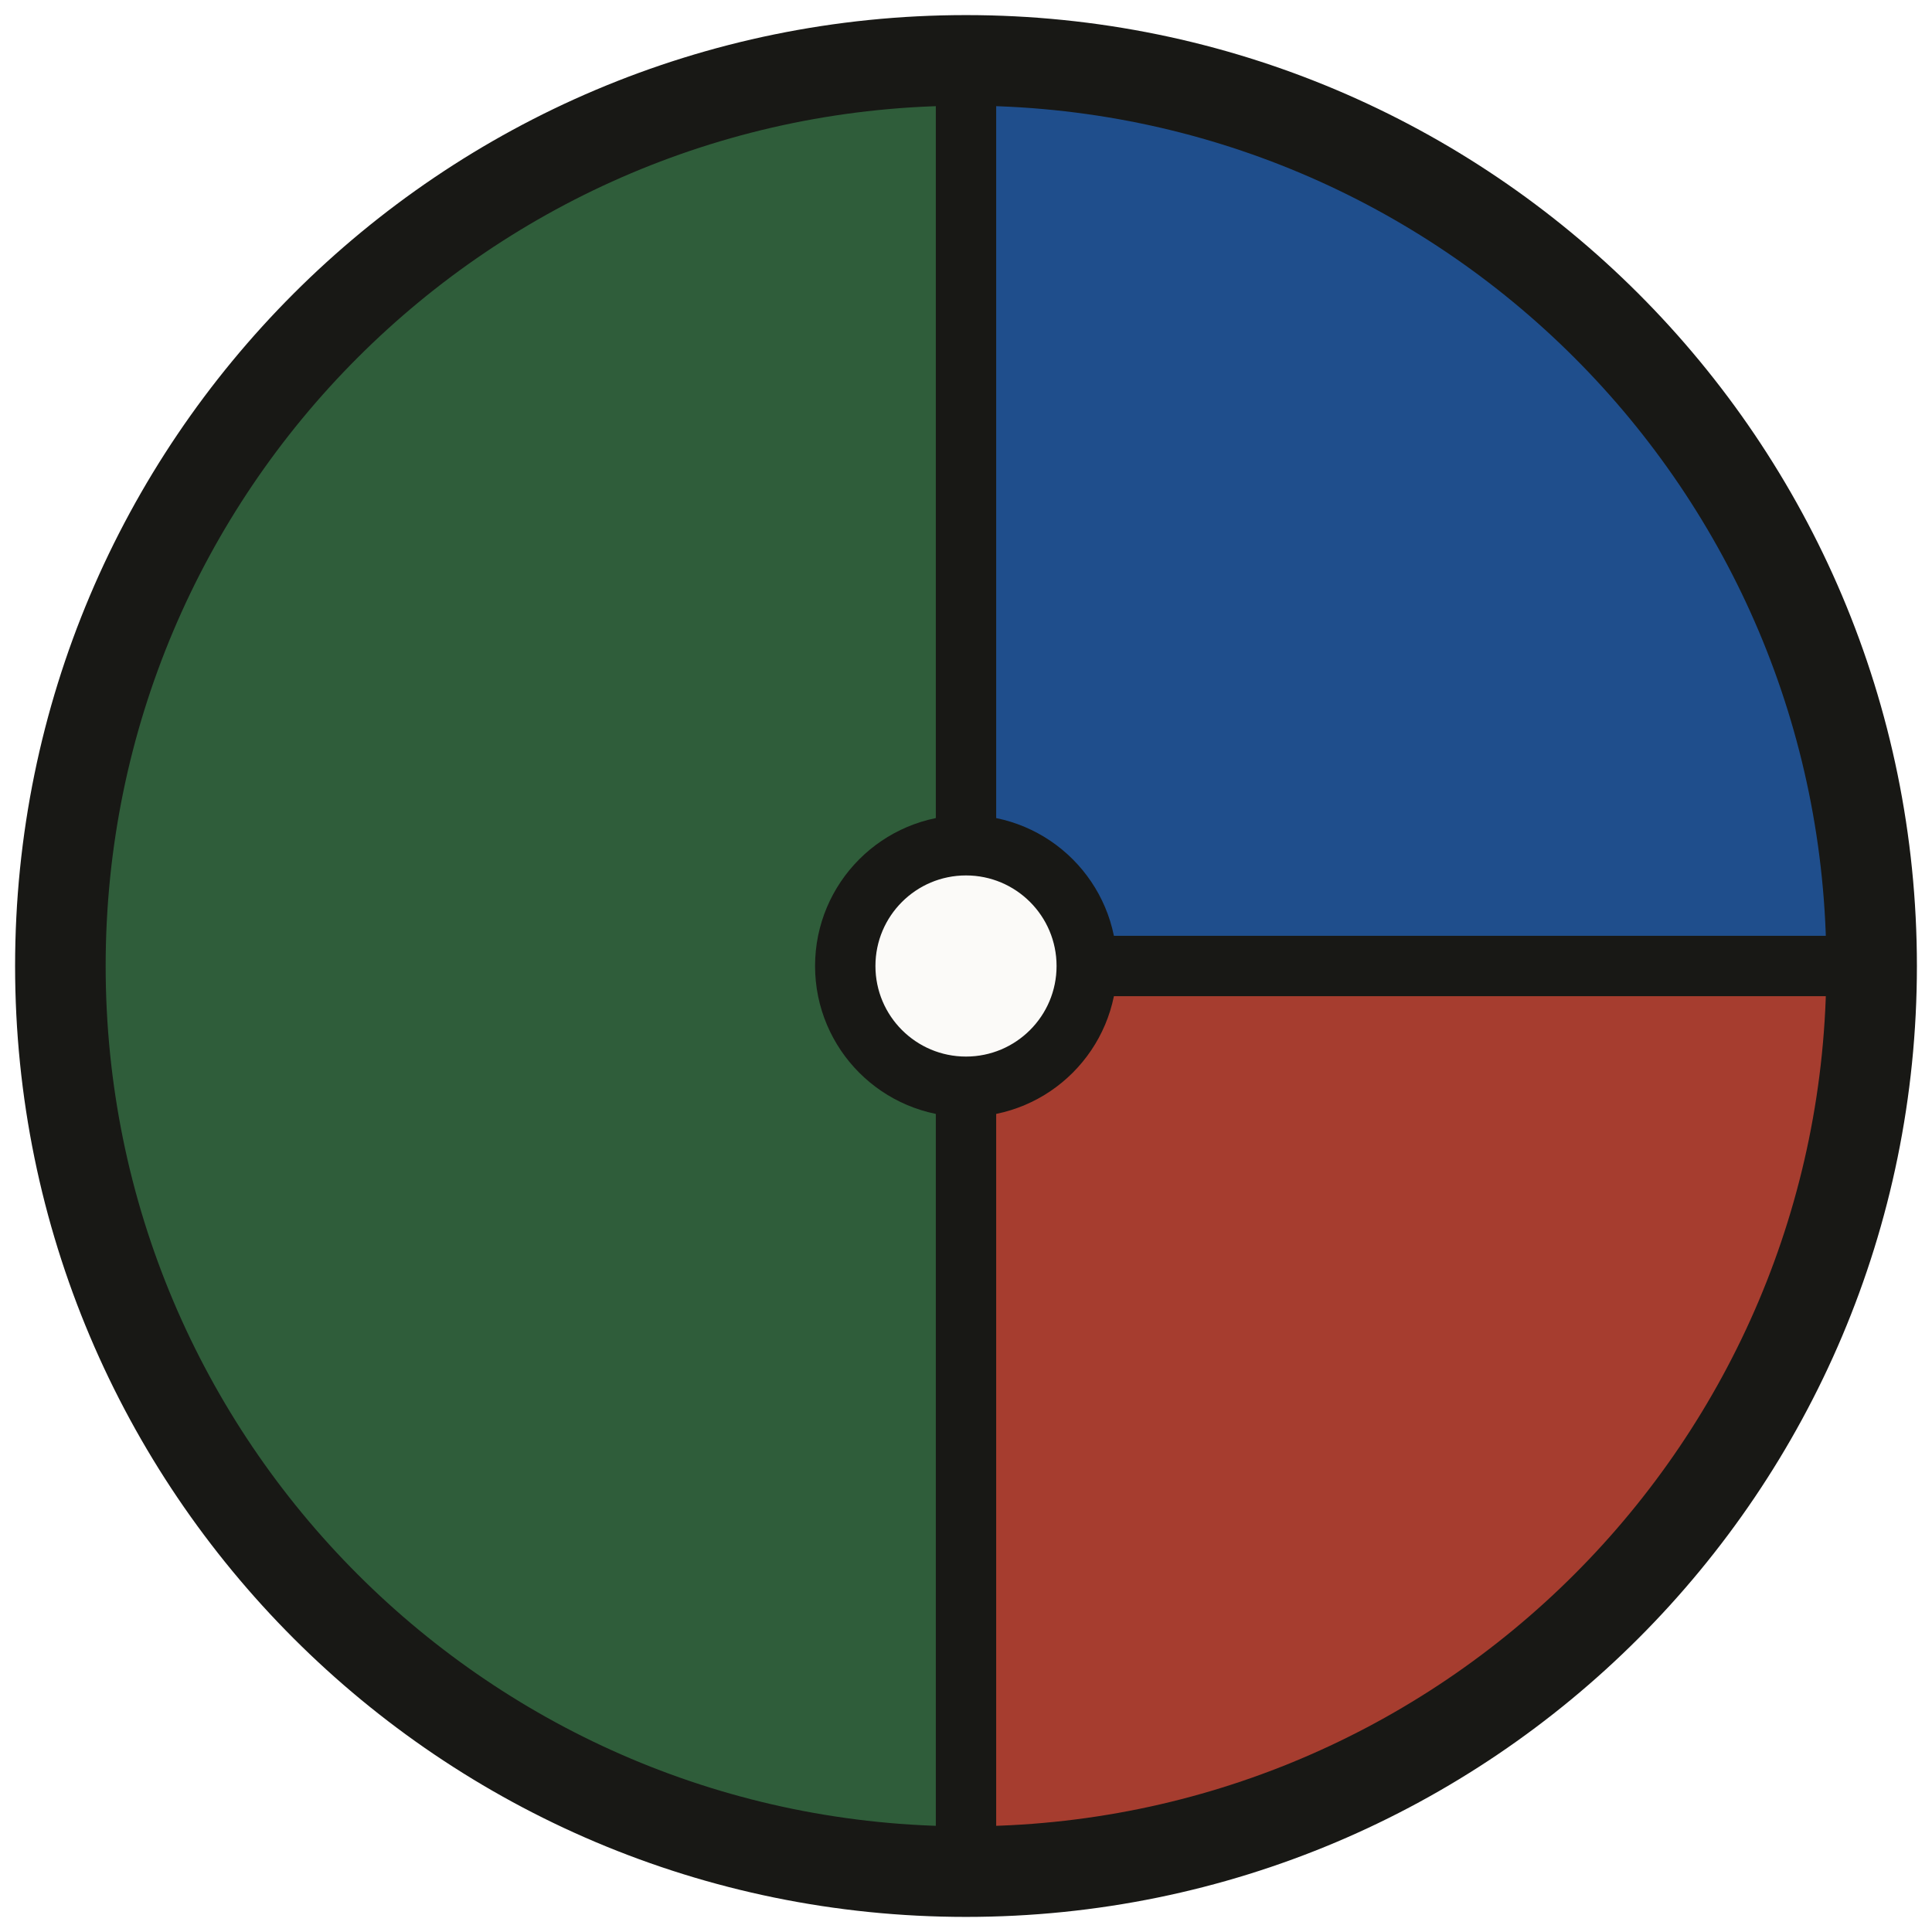
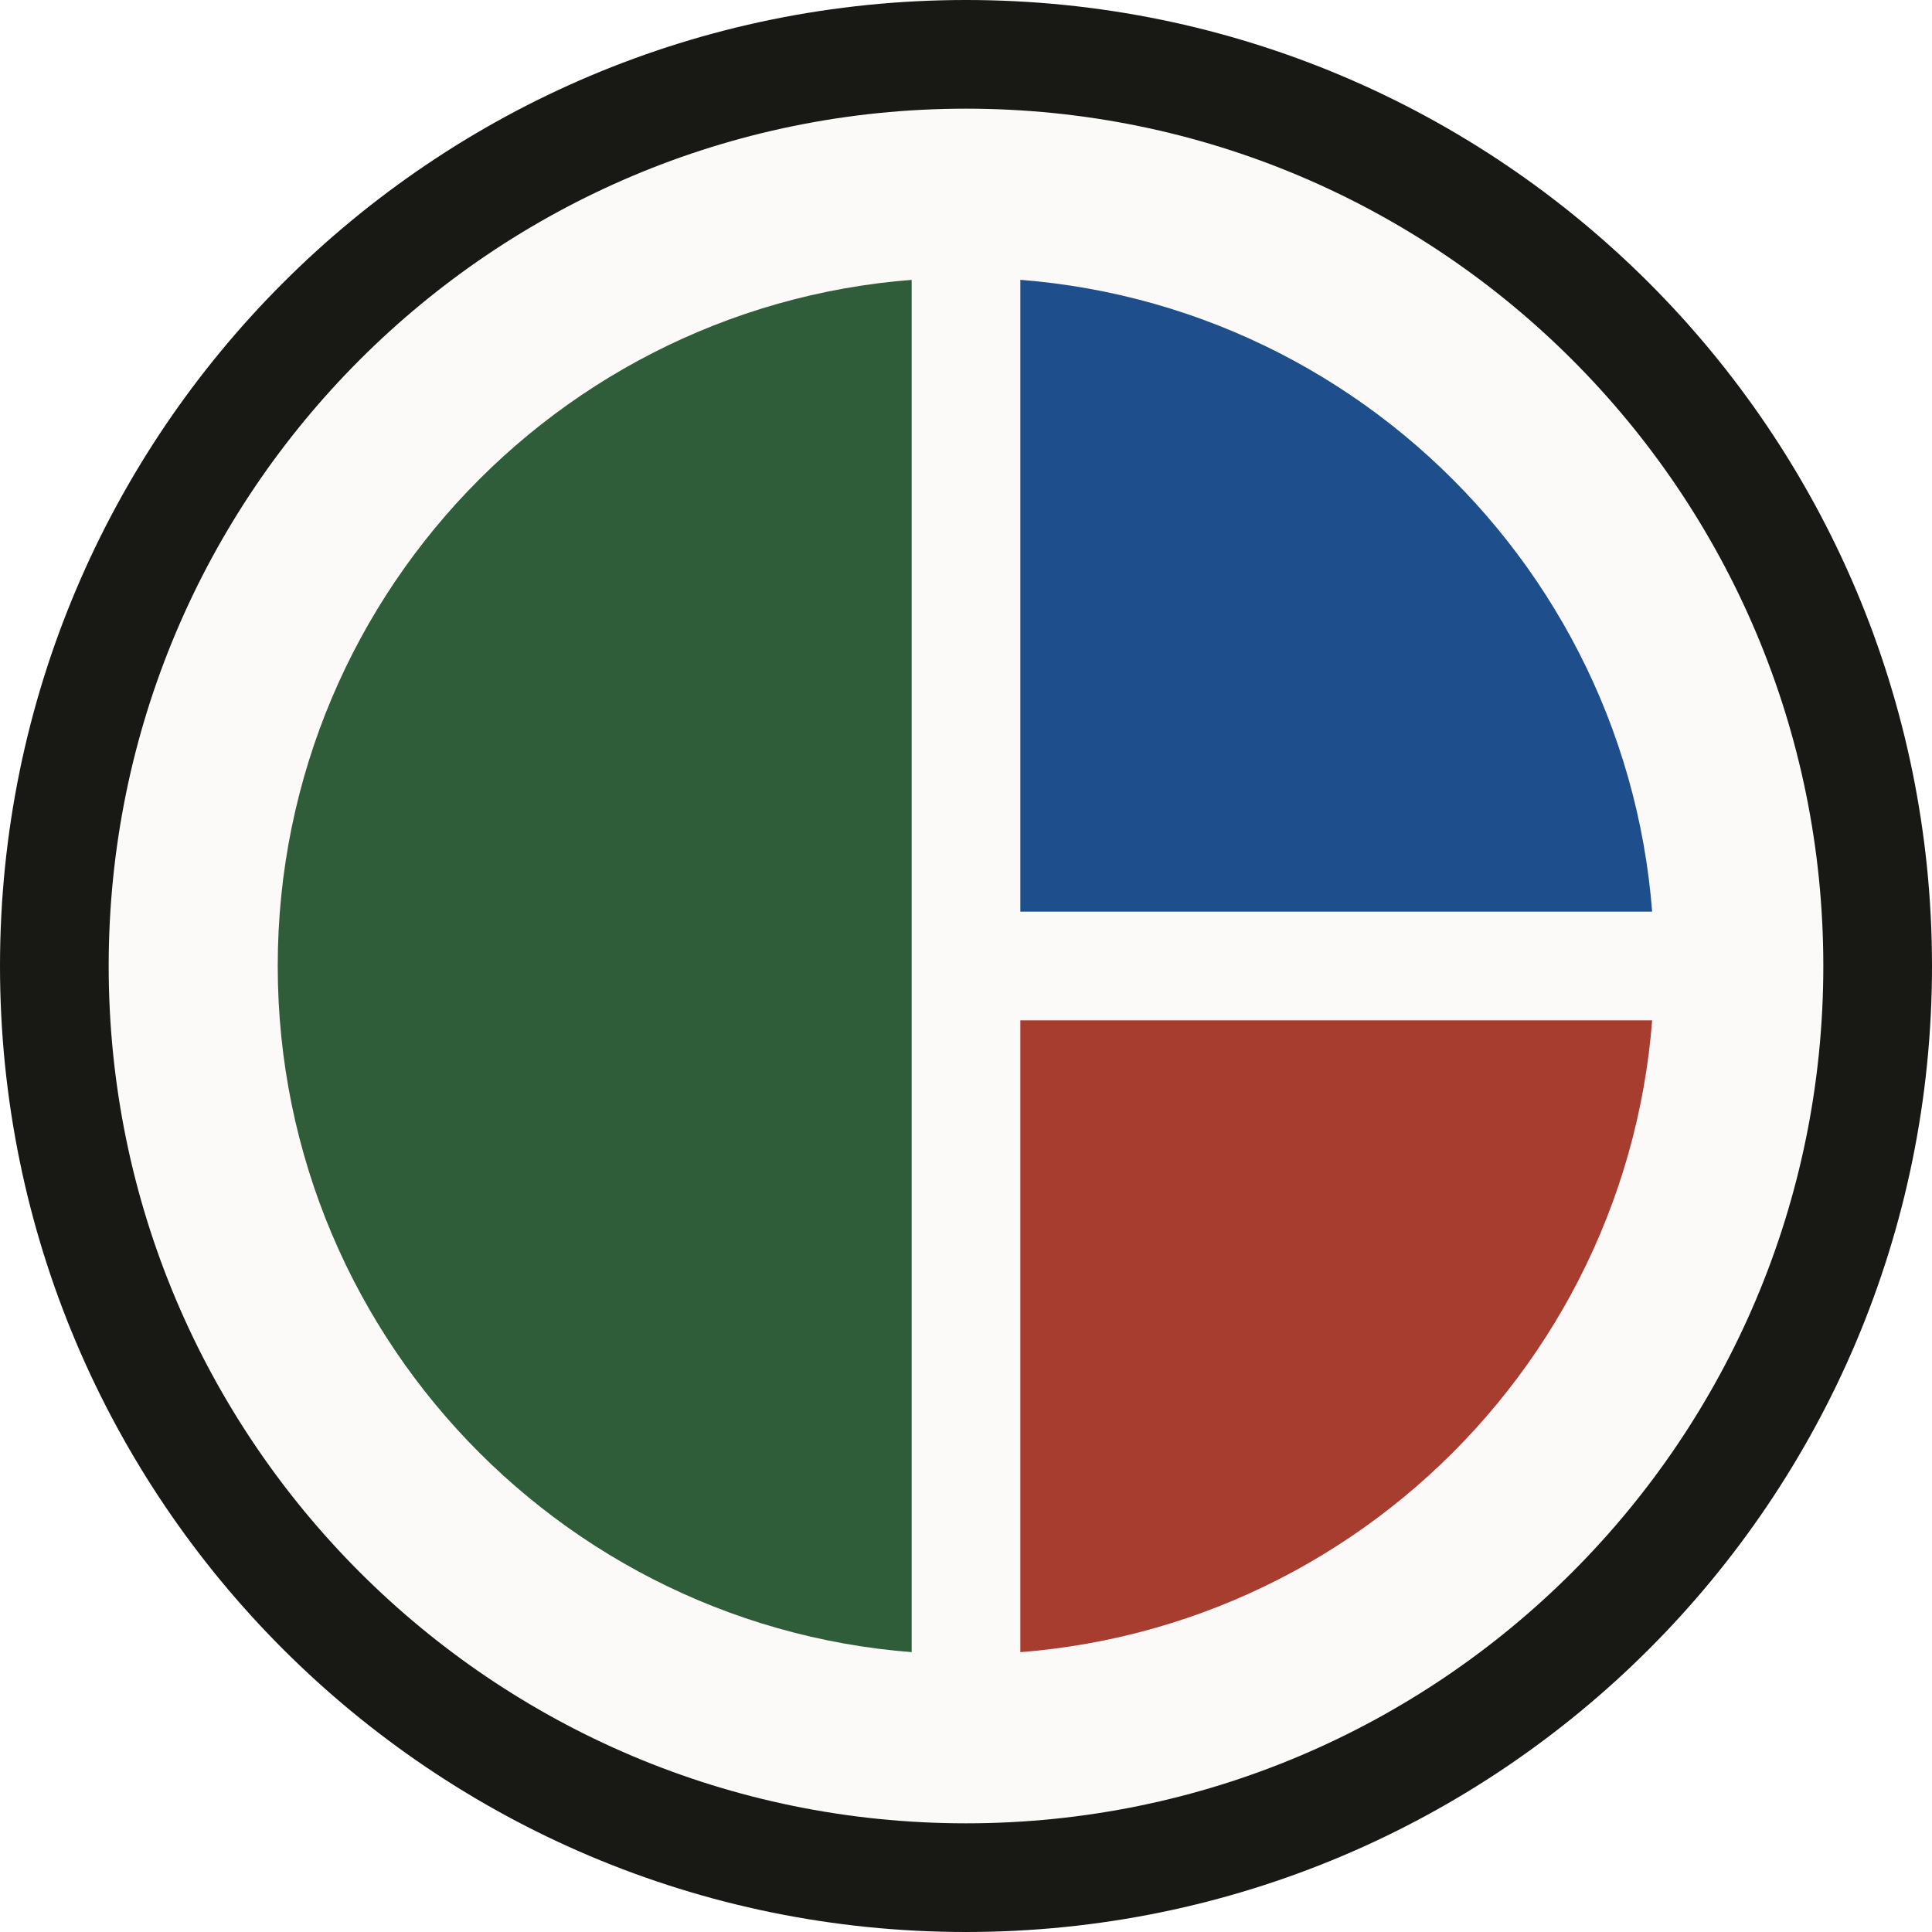
- <svg xmlns="http://www.w3.org/2000/svg" viewBox="0 0 64 64" role="img" aria-label="Lishe">
-   <circle cx="32" cy="32" r="30" fill="#FBFAF8" />
-   <path d="M32 2 A30 30 0 0 0 32 62 Z" fill="#2F5D3A" />
-   <path d="M32 2 A30 30 0 0 1 62 32 L32 32 Z" fill="#1F4E8C" />
-   <path d="M62 32 A30 30 0 0 1 32 62 L32 32 Z" fill="#A63D2F" />
-   <circle cx="32" cy="32" r="30" fill="none" stroke="#181815" stroke-width="3" />
-   <line x1="32" y1="2" x2="32" y2="62" stroke="#181815" stroke-width="2" />
-   <line x1="32" y1="32" x2="62" y2="32" stroke="#181815" stroke-width="2" />
-   <circle cx="32" cy="32" r="4" fill="#FBFAF8" stroke="#181815" stroke-width="2" />
+ <svg xmlns="http://www.w3.org/2000/svg" viewBox="0 0 32 32" role="img" aria-label="Lishe">
+   <circle cx="16" cy="16" r="15.1" fill="#FBFAF8" stroke="#181815" stroke-width="1.8" />
+   <path d="M16 4.6 A11.4 11.4 0 0 0 16 27.4 Z" fill="#2F5D3A" />
+   <path d="M16 4.6 A11.4 11.4 0 0 1 27.4 16 L16 16 Z" fill="#1F4E8C" />
+   <path d="M27.4 16 A11.4 11.4 0 0 1 16 27.4 L16 16 Z" fill="#A63D2F" />
+   <path d="M16 4.6 V27.4 M16 16 H27.4" stroke="#FBFAF8" stroke-width="1.8" stroke-linecap="round" />
</svg>
